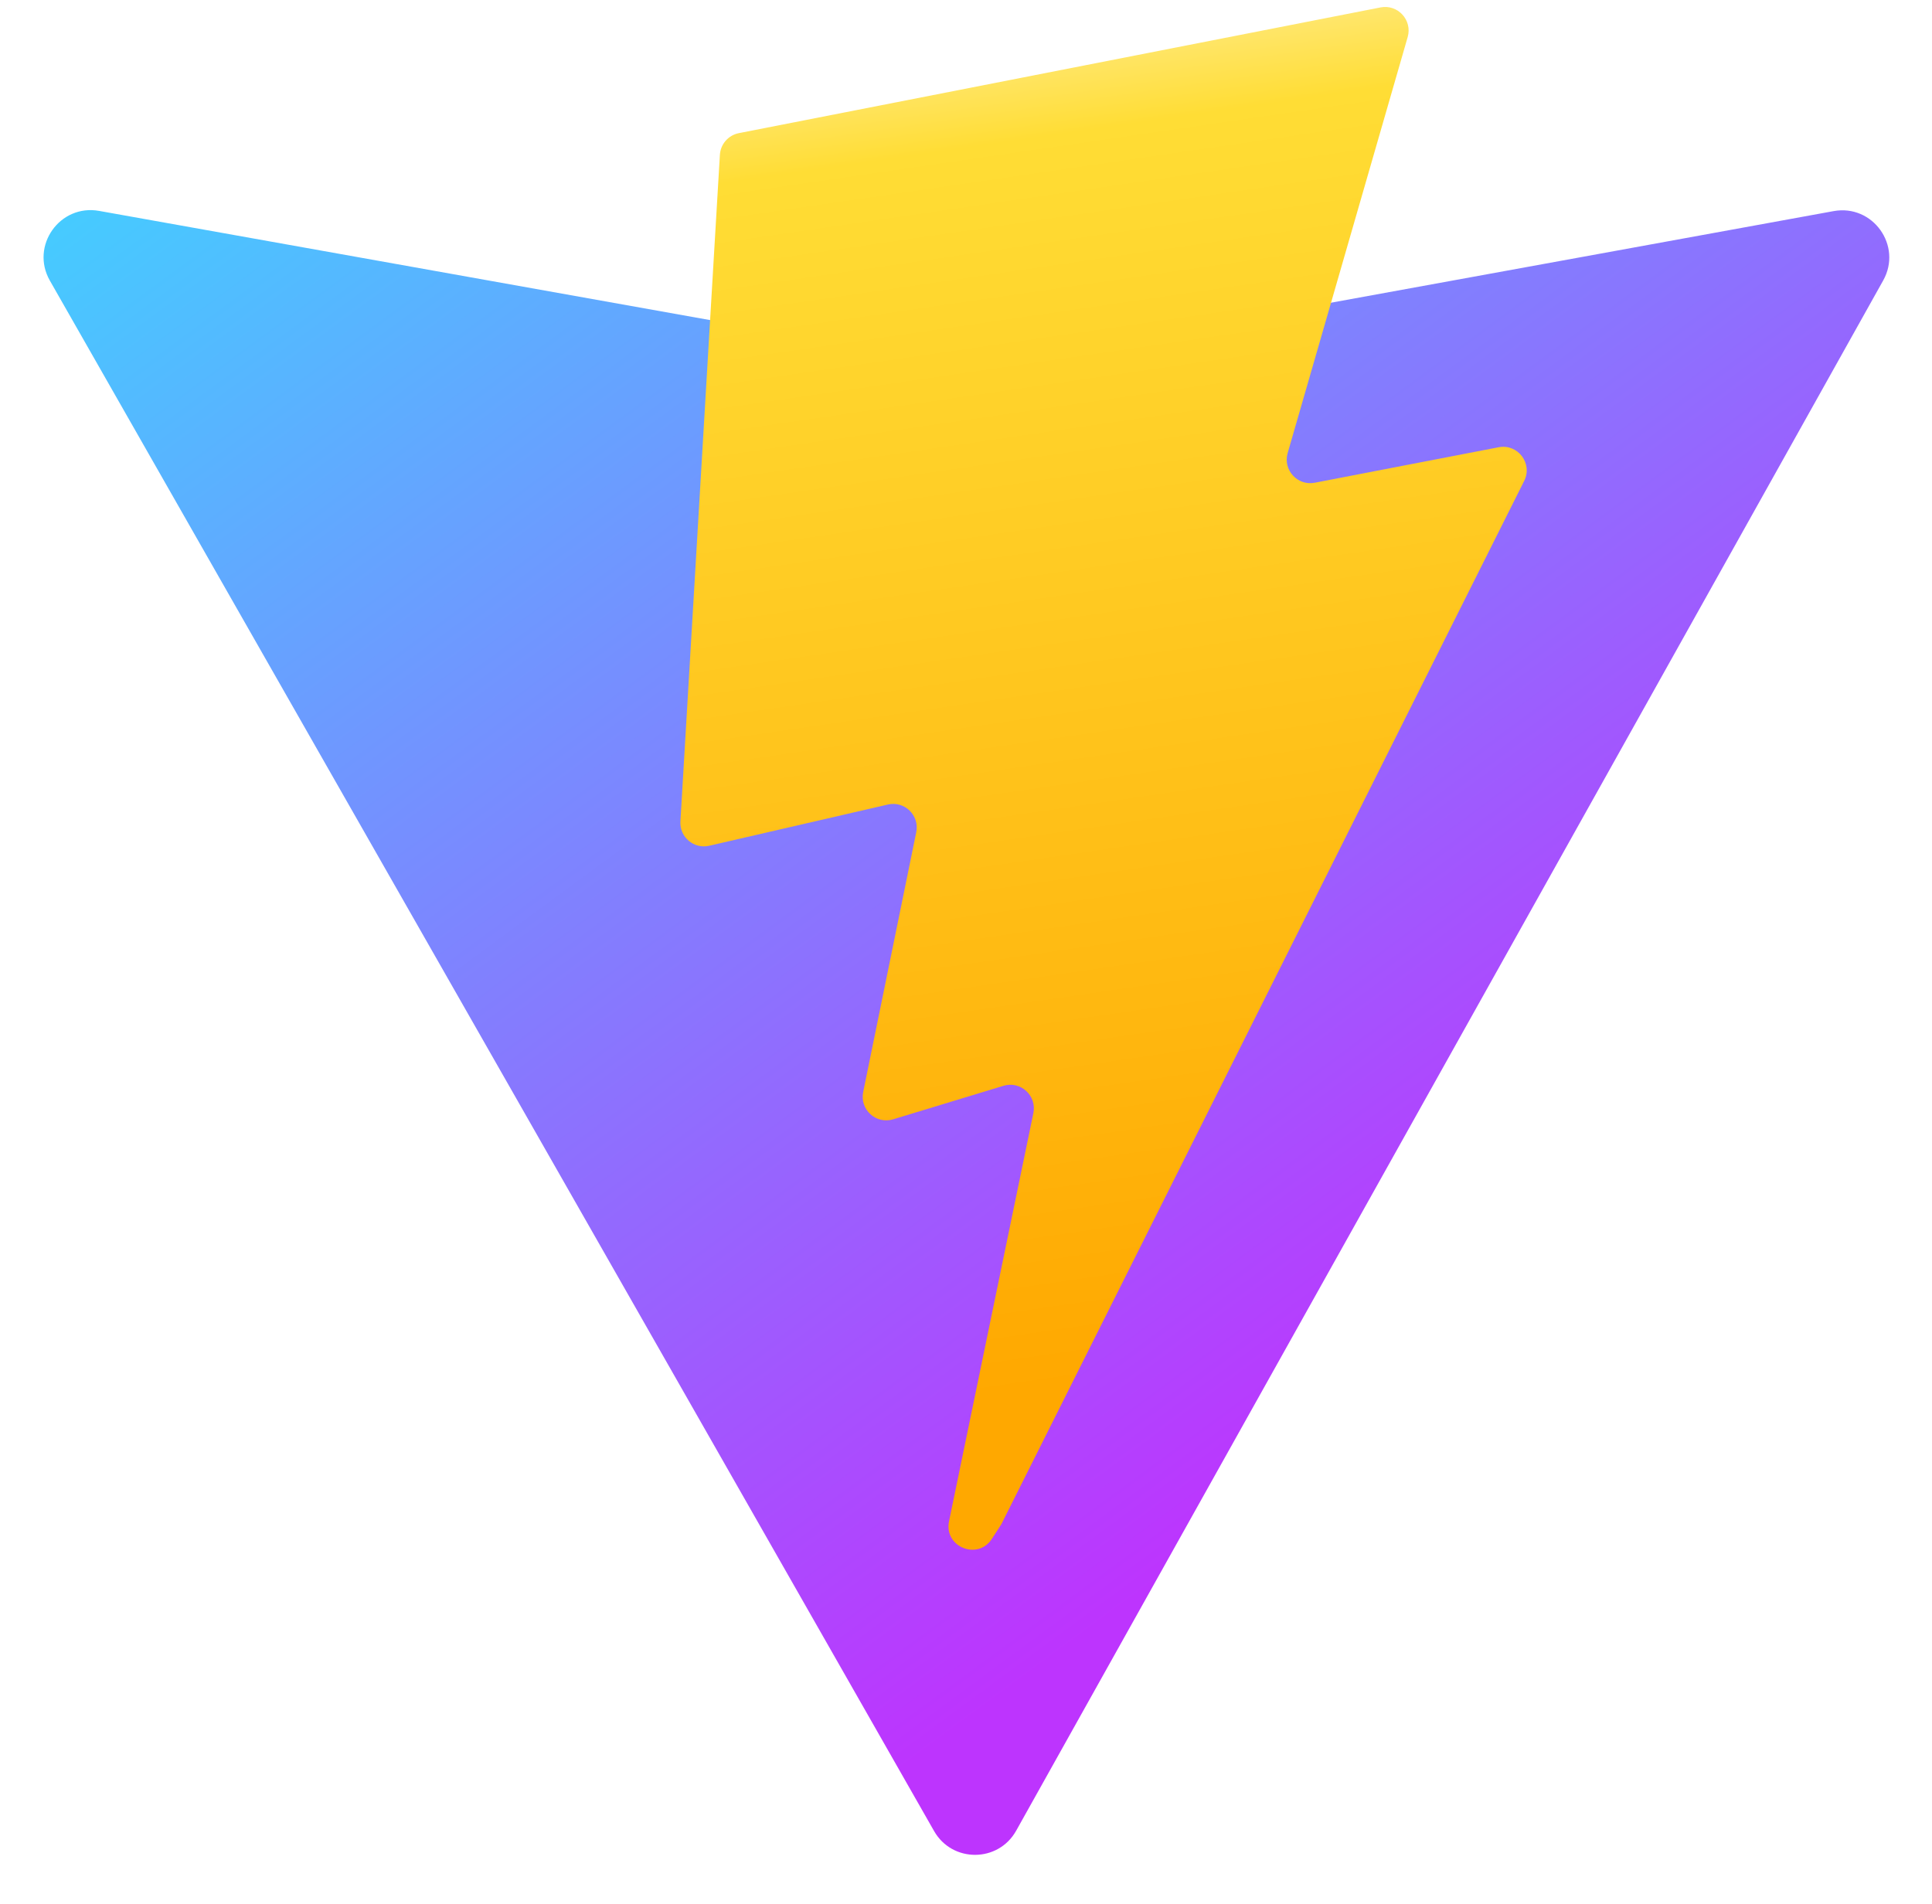
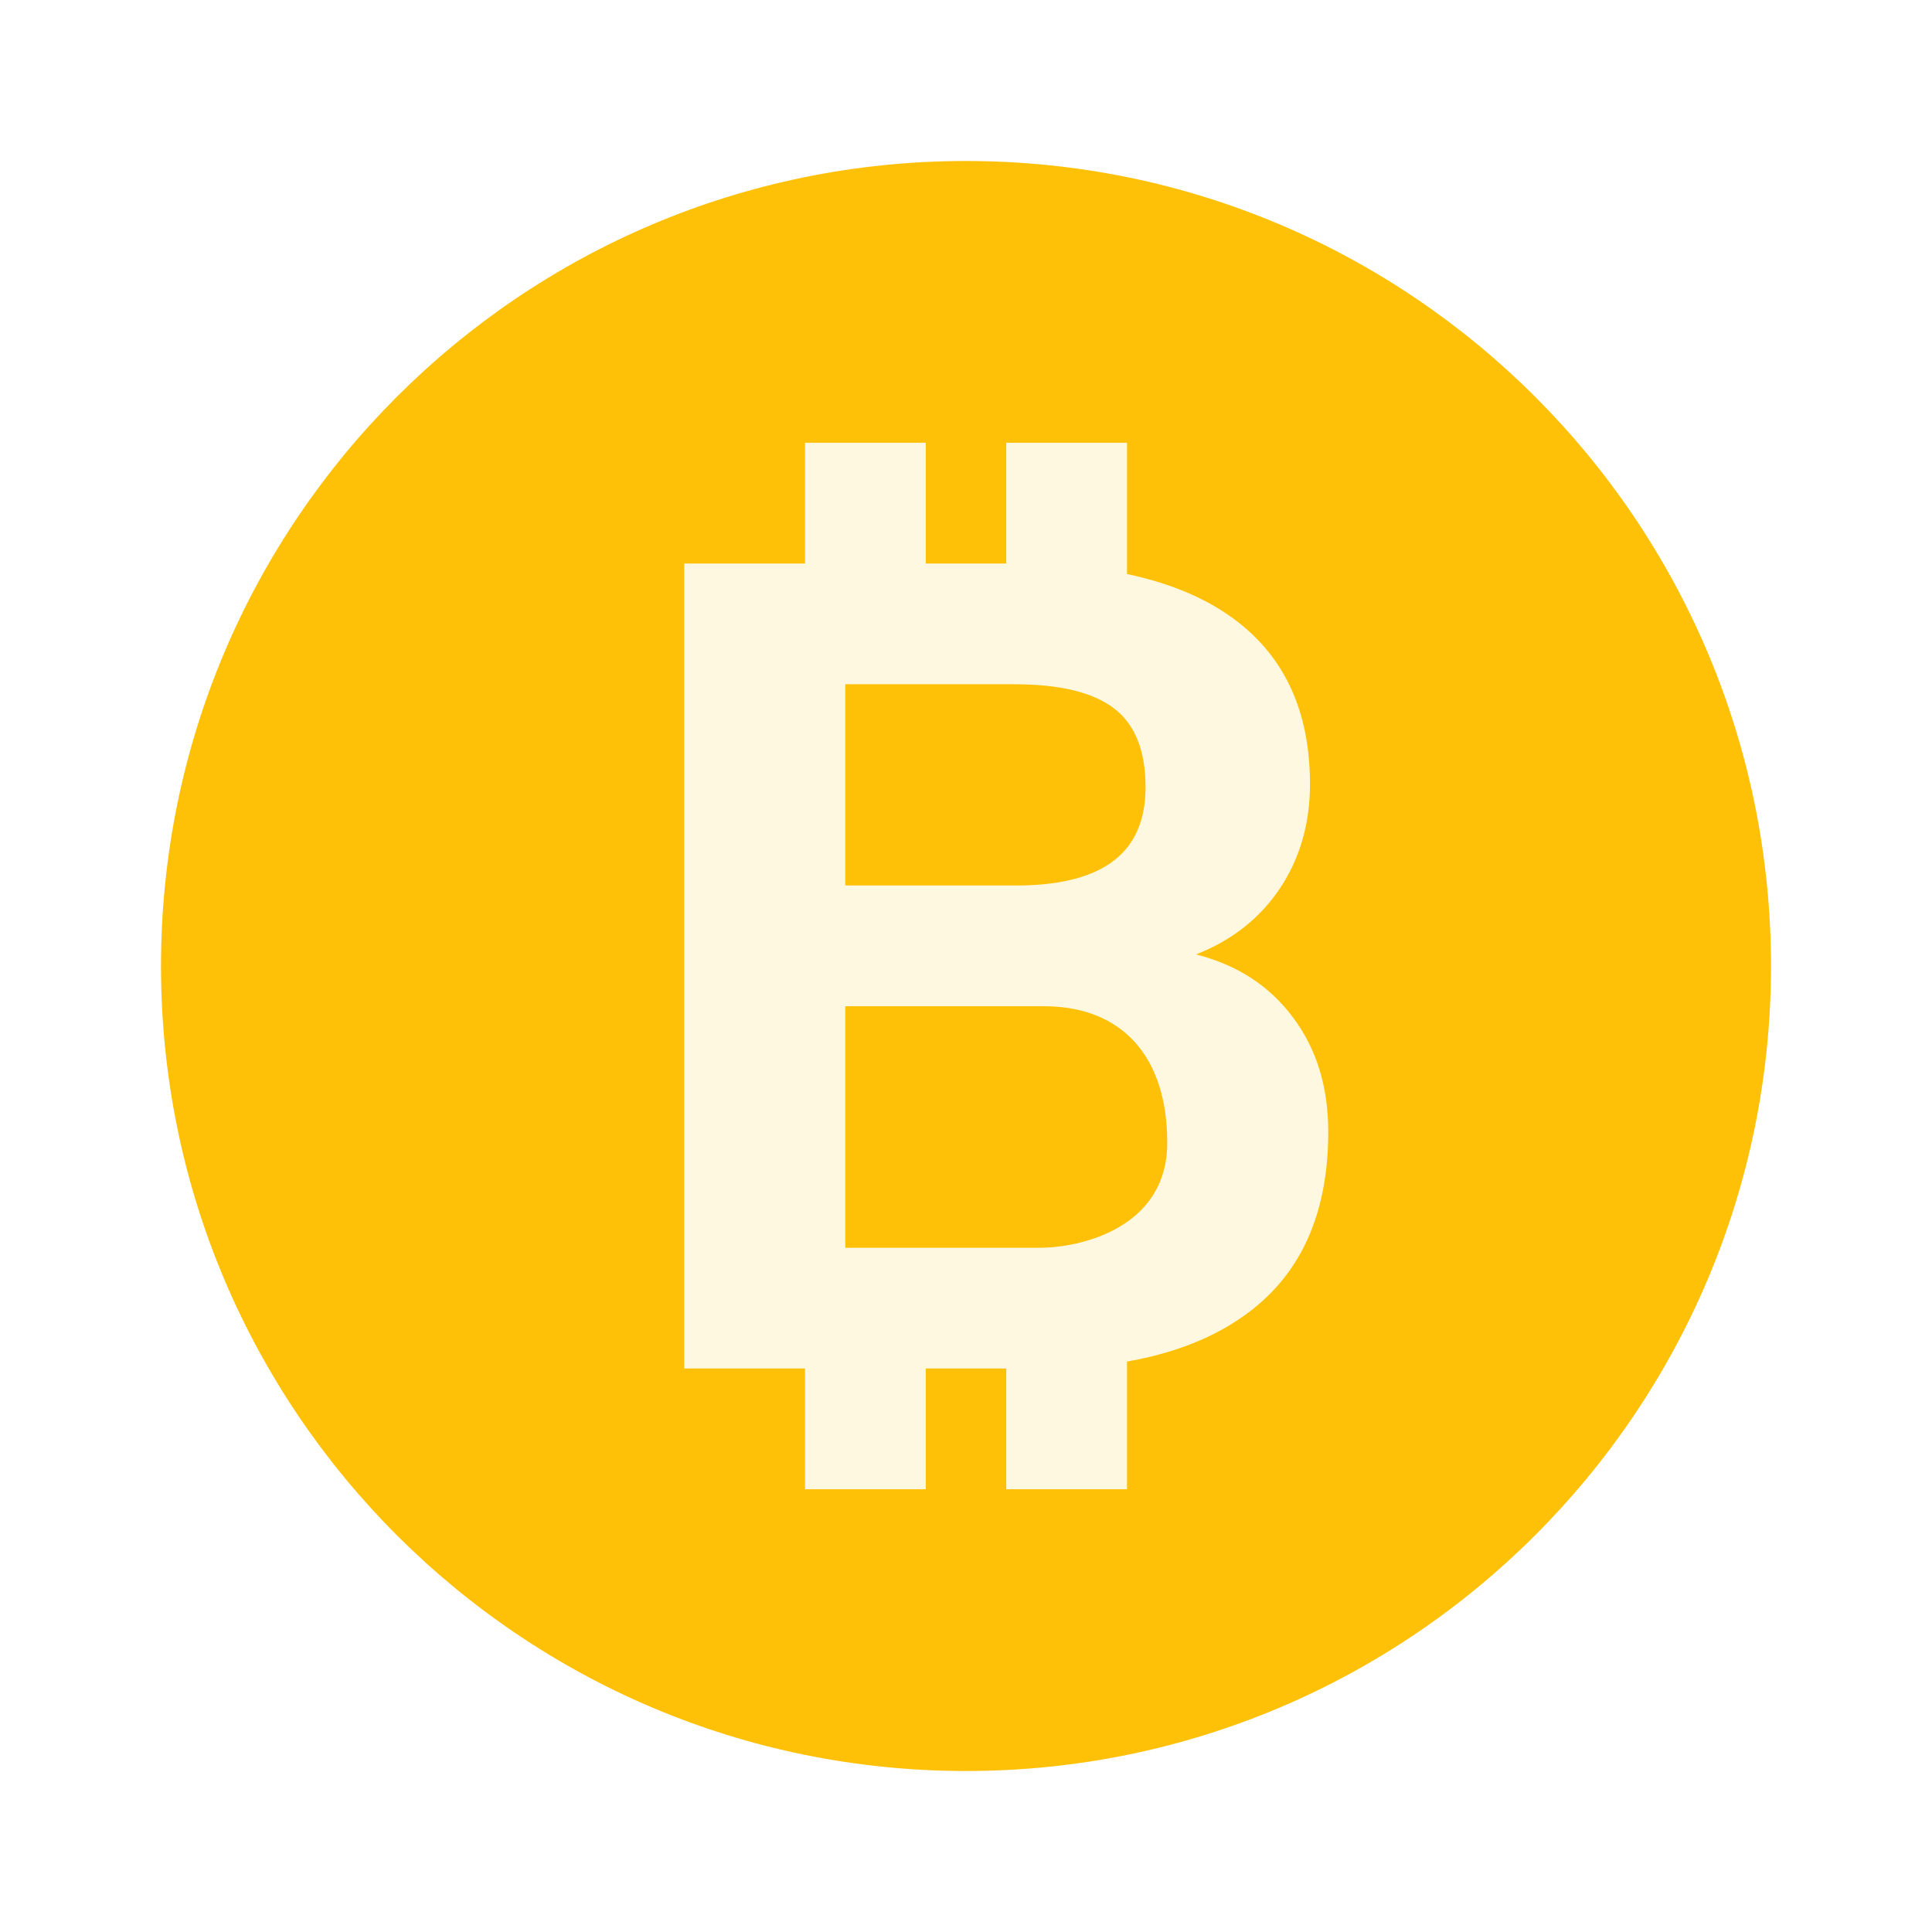
- <svg xmlns="http://www.w3.org/2000/svg" width="410" height="404" viewBox="0 0 410 404" fill="none">
-   <path d="M399.641 59.525L215.643 388.545C211.844 395.338 202.084 395.378 198.228 388.618L10.582 59.556C6.381 52.19 12.68 43.267 21.028 44.759L205.223 77.682C206.398 77.892 207.601 77.89 208.776 77.676L389.119 44.806C397.439 43.289 403.768 52.143 399.641 59.525Z" fill="url(#paint0_linear)" />
-   <path d="M292.965 1.574L156.801 28.255C154.563 28.694 152.906 30.59 152.771 32.866L144.395 174.33C144.198 177.662 147.258 180.248 150.51 179.498L188.42 170.749C191.967 169.931 195.172 173.055 194.443 176.622L183.18 231.775C182.422 235.487 185.907 238.661 189.532 237.56L212.947 230.446C216.577 229.344 220.065 232.527 219.297 236.242L201.398 322.875C200.278 328.294 207.486 331.249 210.492 326.603L212.5 323.5L323.454 102.072C325.312 98.365 322.108 94.137 318.036 94.923L279.014 102.454C275.347 103.161 272.227 99.746 273.262 96.158L298.731 7.867C299.767 4.273 296.636 0.855 292.965 1.574Z" fill="url(#paint1_linear)" />
-   <defs>
-     <linearGradient id="paint0_linear" x1="6" y1="33" x2="235" y2="344" gradientUnits="userSpaceOnUse">
-       <stop stop-color="#41D1FF" />
-       <stop offset="1" stop-color="#BD34FE" />
-     </linearGradient>
-     <linearGradient id="paint1_linear" x1="194.651" y1="8.818" x2="236.076" y2="292.989" gradientUnits="userSpaceOnUse">
-       <stop stop-color="#FFEA83" />
-       <stop offset="0.083" stop-color="#FFDD35" />
-       <stop offset="1" stop-color="#FFA800" />
-     </linearGradient>
-   </defs>
+ <svg xmlns="http://www.w3.org/2000/svg" viewBox="0 0 48 48" width="48px" height="48px">
+   <path fill="#ffc107" d="M44,24c0,11.044-8.956,20-20,20S4,35.044,4,24S12.956,4,24,4S44,12.956,44,24z" />
+   <path fill="#fff8e1" d="M17,34V14h8.199c2.41,0,4.234,0.465,5.48,1.395s1.867,2.293,1.867,4.086c0,0.98-0.25,1.844-0.746,2.59c-0.5,0.746-1.195,1.293-2.086,1.641c1.016,0.258,1.816,0.773,2.402,1.555C32.703,26.043,33,26.992,33,28.121c0,1.922-0.609,3.379-1.828,4.367S28.219,33.98,25.965,34H17z M21,22h4.363c2.063-0.035,3.098-0.824,3.098-2.445c0-0.906-0.262-1.559-0.785-1.957S26.328,17,25.199,17H21V22z M21,25v6h4.844C26.805,31,29,30.531,29,28.391S27.883,25.027,26,25H21z" />
+   <path fill="#fff8e1" d="M20 11h3v5h-3V11zM25 11h3v5h-3V11zM20 32h3v5h-3V32zM25 32h3v5h-3V32z" />
</svg>
